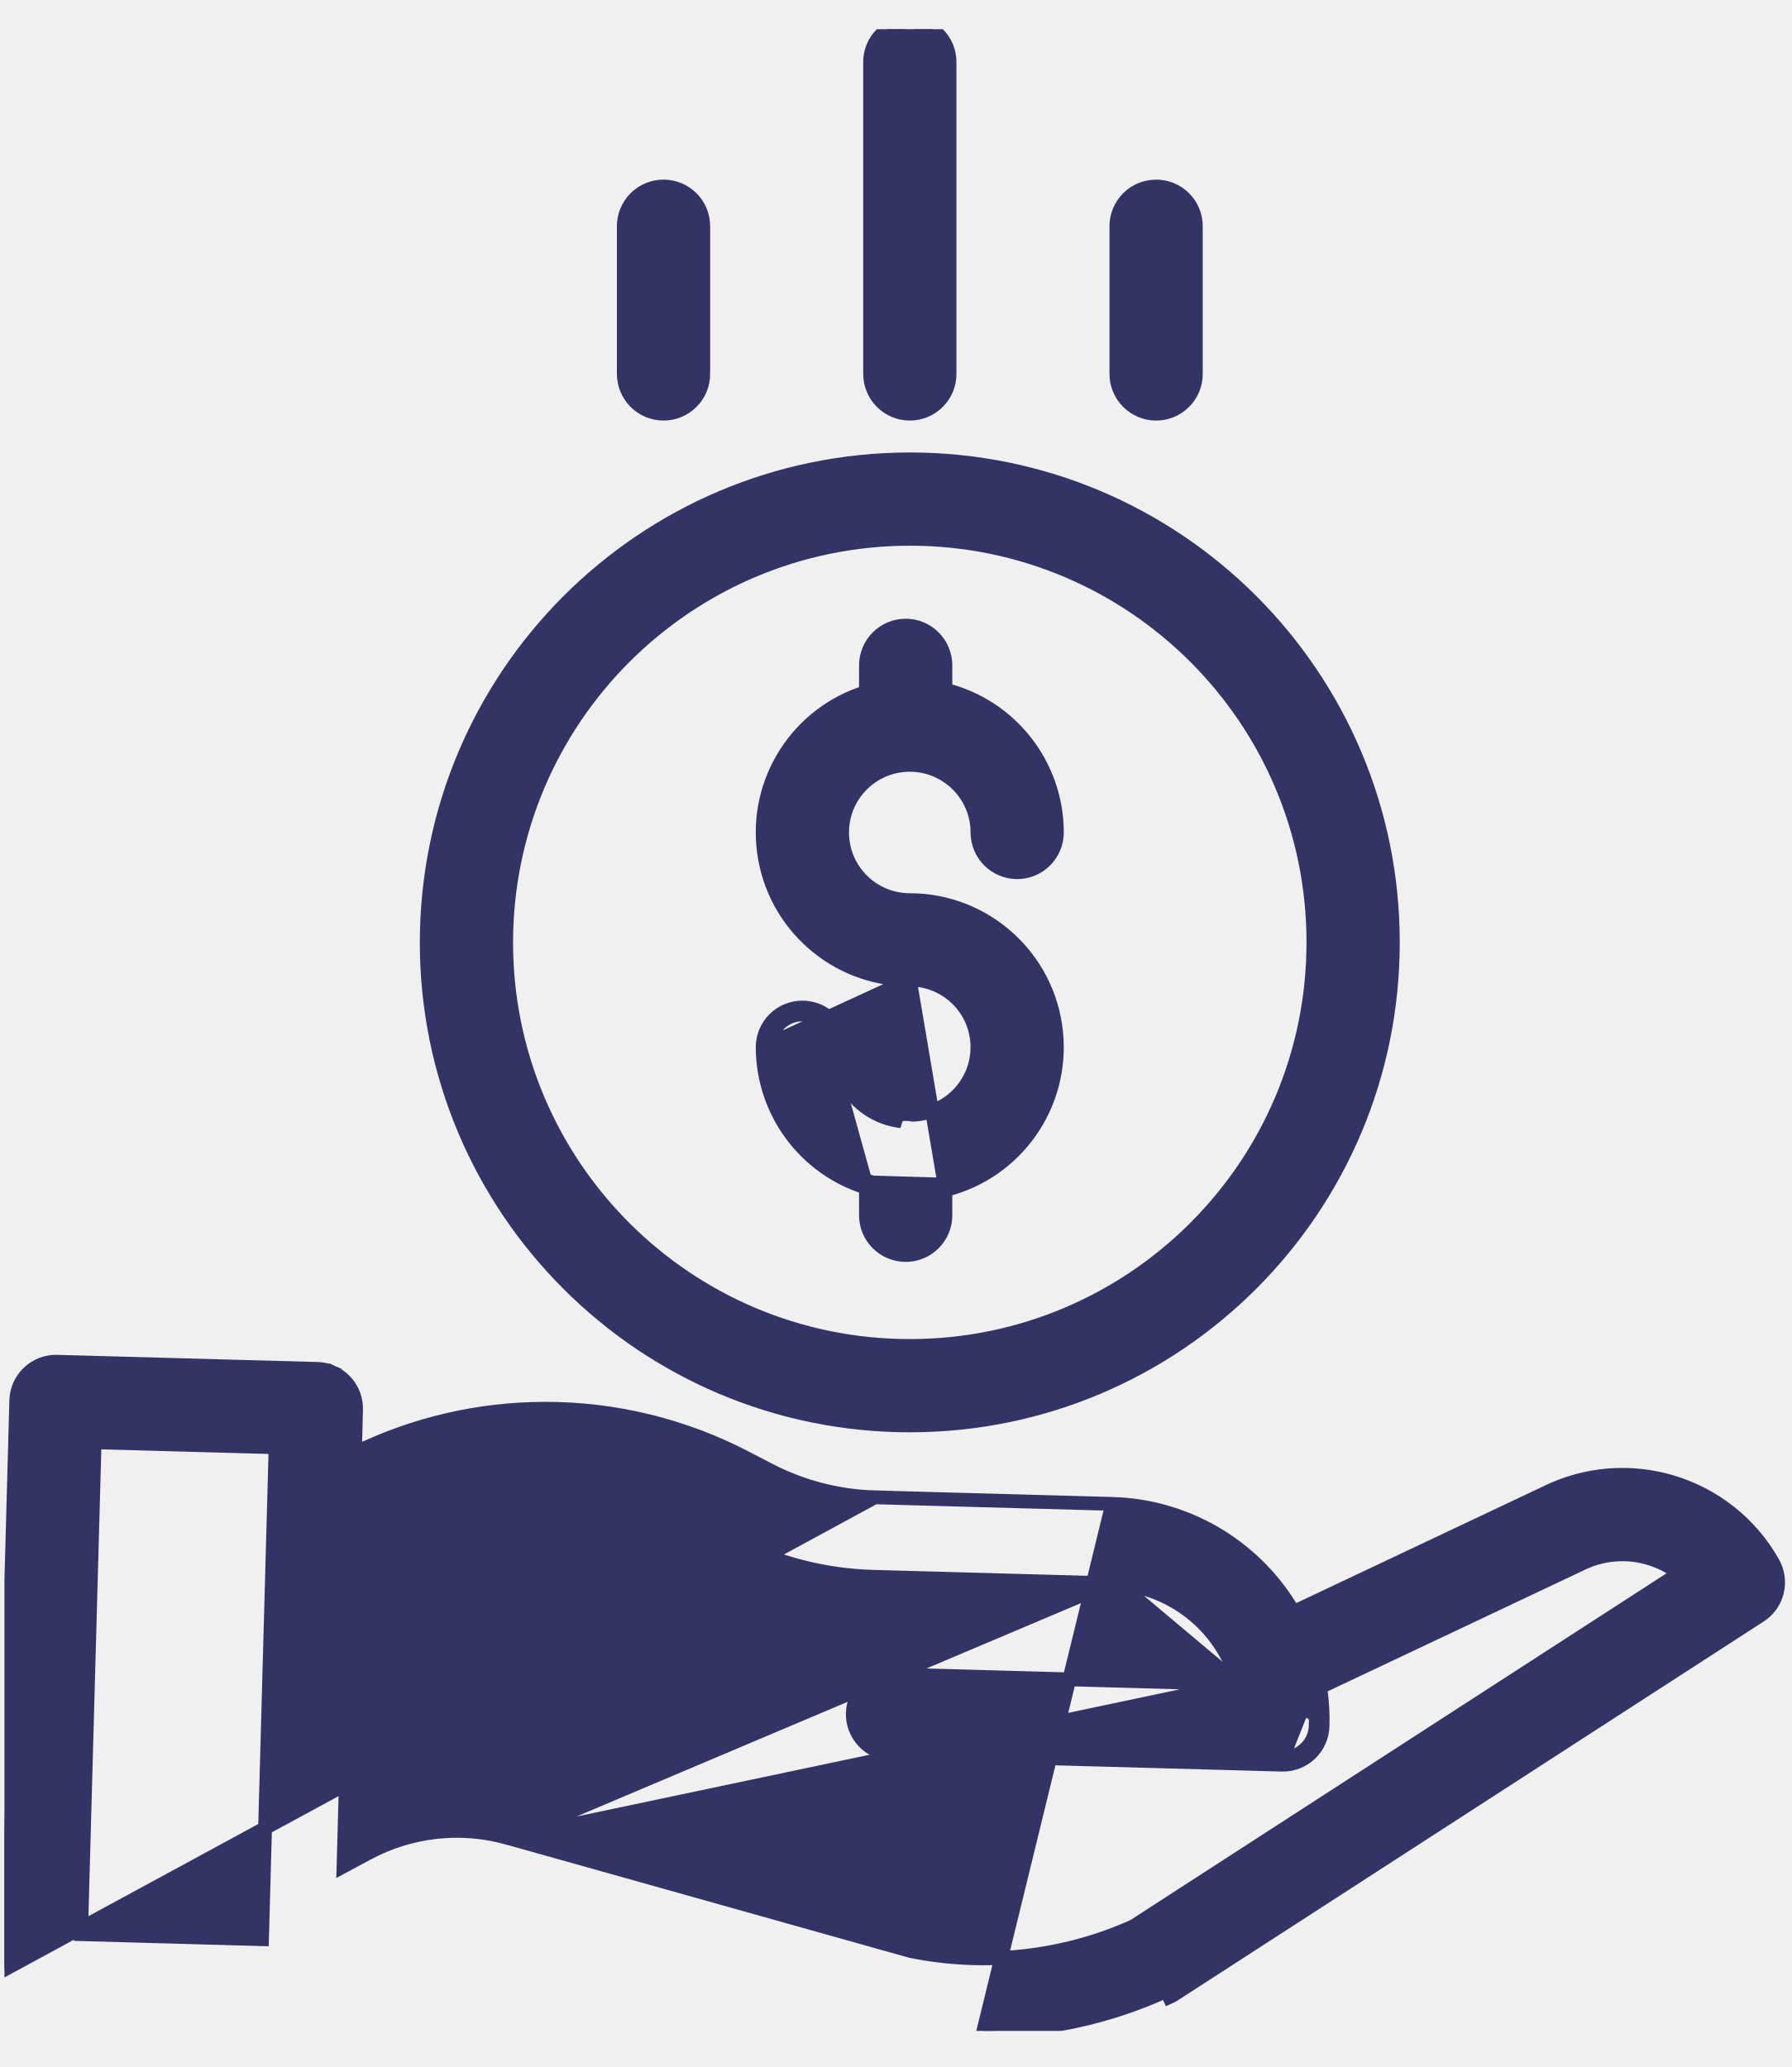
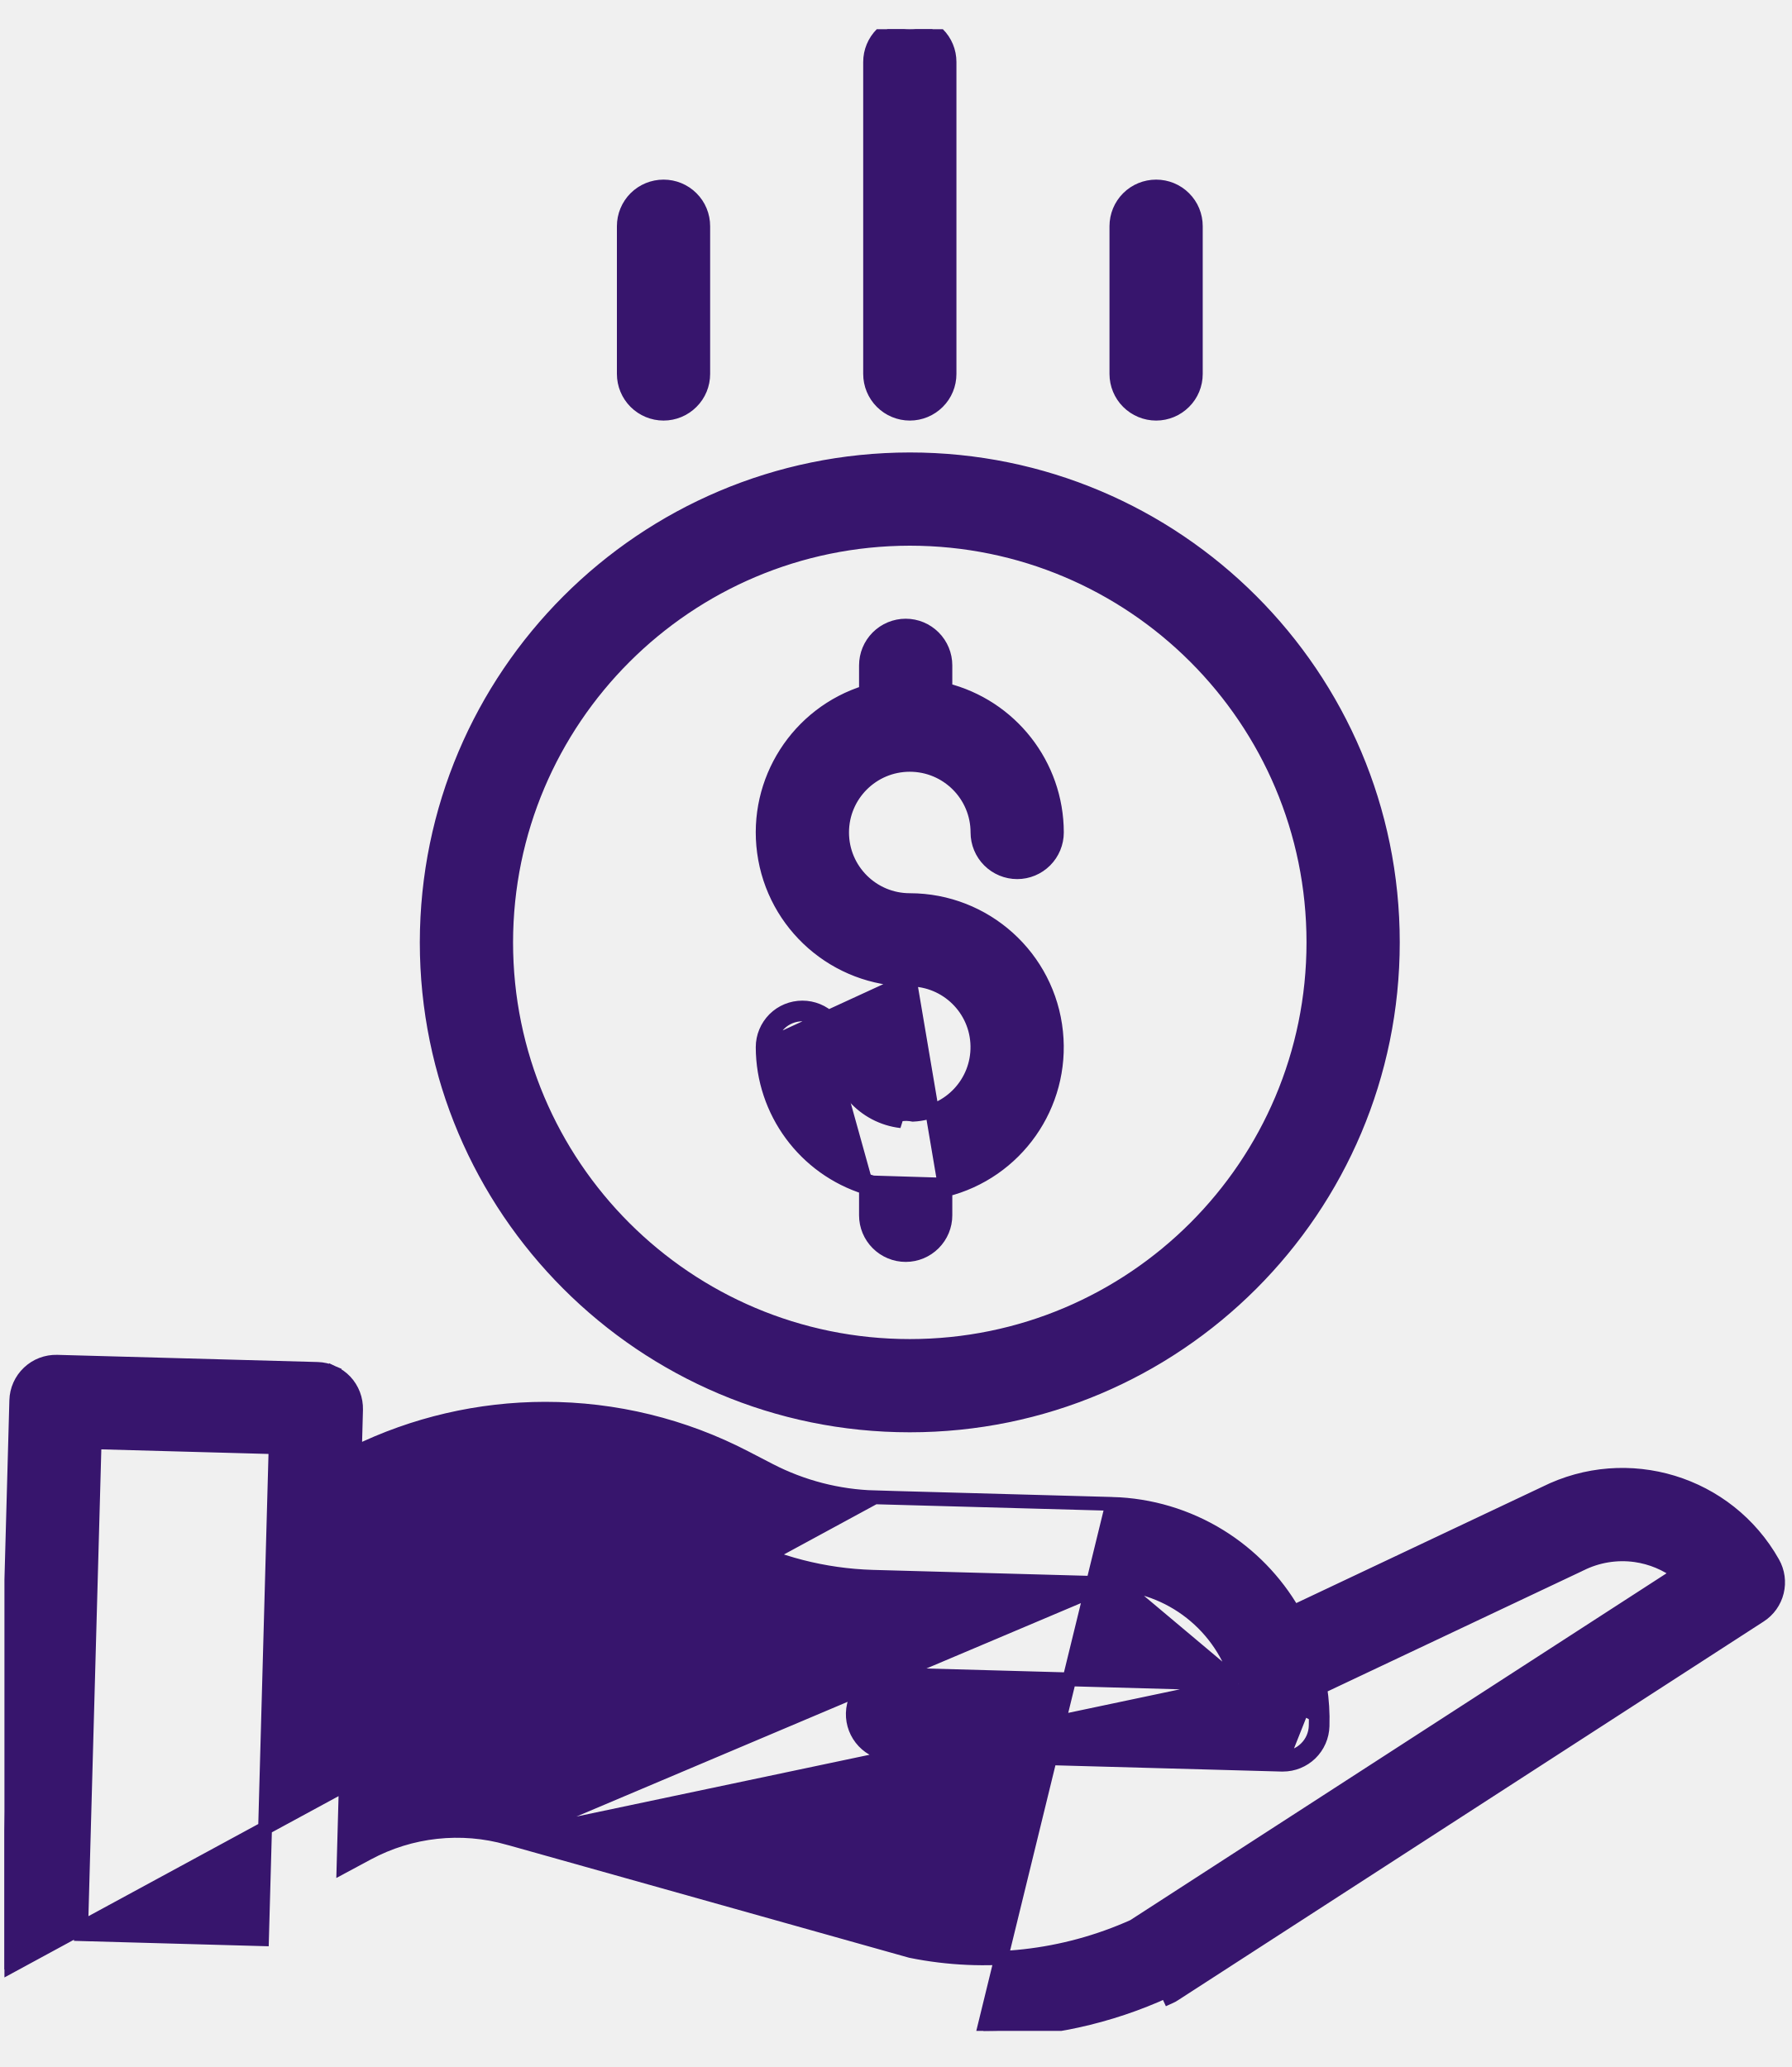
<svg xmlns="http://www.w3.org/2000/svg" width="26" height="30" viewBox="0 0 26 30" fill="none">
  <g id="svgexport-17 (1) 1" clip-path="url(#clip0_391_33496)">
    <g id="Group">
-       <path id="Vector" d="M11.067 15.199L11.067 15.199C11.067 15.046 11.128 14.9 11.236 14.791C11.344 14.683 11.491 14.623 11.644 14.623C11.796 14.623 11.943 14.683 12.051 14.791C12.159 14.9 12.22 15.046 12.22 15.199H12.12M11.067 15.199L13.202 14.217C13.737 14.217 14.174 14.646 14.183 15.181L14.183 15.181C14.193 15.711 13.779 16.153 13.25 16.179C13.193 16.168 13.135 16.166 13.078 16.173C12.588 16.11 12.221 15.693 12.22 15.199L12.12 15.199M11.067 15.199C11.069 16.136 11.678 16.959 12.566 17.237M11.067 15.199L13.078 16.273C12.533 16.21 12.121 15.748 12.12 15.199M12.12 15.199C12.12 15.073 12.07 14.952 11.981 14.862C11.891 14.773 11.77 14.723 11.644 14.723C11.517 14.723 11.396 14.773 11.307 14.862C11.217 14.952 11.167 15.073 11.167 15.199C11.168 16.116 11.782 16.919 12.666 17.162M12.666 17.162H12.566V17.237M12.666 17.162V17.639C12.666 17.765 12.716 17.886 12.806 17.976C12.895 18.065 13.016 18.115 13.143 18.115C13.269 18.115 13.39 18.065 13.479 17.976C13.569 17.886 13.619 17.765 13.619 17.639V17.191L12.666 17.162ZM12.566 17.237V17.639C12.566 17.792 12.627 17.938 12.735 18.046C12.843 18.154 12.99 18.215 13.143 18.215C13.296 18.215 13.442 18.154 13.55 18.046C13.658 17.938 13.719 17.792 13.719 17.639V17.271M12.566 17.237L13.719 17.271M13.719 17.271C14.746 17.015 15.435 16.04 15.325 14.979L15.325 14.979C15.213 13.892 14.296 13.065 13.202 13.064H13.202C12.66 13.064 12.22 12.625 12.22 12.082C12.22 11.54 12.66 11.101 13.202 11.101C13.744 11.101 14.184 11.54 14.184 12.082C14.184 12.235 14.245 12.382 14.353 12.49C14.461 12.598 14.608 12.659 14.761 12.659C14.914 12.659 15.06 12.598 15.168 12.49C15.276 12.382 15.337 12.235 15.337 12.082V12.082C15.336 11.1 14.666 10.248 13.719 10.011V9.657C13.719 9.504 13.658 9.357 13.55 9.249C13.442 9.141 13.296 9.08 13.143 9.08C12.99 9.08 12.843 9.141 12.735 9.249C12.627 9.357 12.566 9.504 12.566 9.657V10.045C11.577 10.353 10.947 11.332 11.086 12.366C11.228 13.426 12.133 14.217 13.202 14.217L13.719 17.271Z" fill="#333366" stroke="#333366" stroke-width="0.2" />
-       <path id="Vector_2" d="M6.192 13.677V13.677C6.192 17.549 9.331 20.688 13.202 20.688C17.074 20.688 20.212 17.549 20.212 13.677C20.212 9.806 17.074 6.667 13.202 6.667L13.202 6.667C9.332 6.671 6.197 9.807 6.192 13.677ZM13.202 7.82C16.437 7.82 19.059 10.442 19.059 13.677C19.059 16.912 16.437 19.535 13.202 19.535C9.967 19.535 7.345 16.912 7.345 13.677C7.349 10.444 9.969 7.824 13.202 7.82Z" fill="#333366" stroke="#333366" stroke-width="0.2" />
-       <path id="Vector_3" d="M16.14 21.827L16.14 21.827C16.692 21.842 17.23 22.003 17.7 22.293C18.143 22.567 18.511 22.946 18.771 23.396L22.418 21.672C23.614 21.072 25.071 21.516 25.728 22.682C25.8 22.81 25.821 22.96 25.786 23.103C25.751 23.246 25.663 23.37 25.539 23.45L25.539 23.45L17.04 28.947C17.04 28.947 17.04 28.947 17.04 28.947C17.017 28.962 16.993 28.976 16.968 28.987C16.968 28.987 16.968 28.987 16.968 28.987L16.926 28.896C16.093 29.279 15.187 29.476 14.27 29.476L16.14 21.827ZM16.14 21.827L12.694 21.732M16.14 21.827L12.694 21.732M17.97 24.442C17.74 23.603 16.987 23.005 16.108 22.98C16.108 22.98 16.108 22.98 16.108 22.98M17.97 24.442L16.111 22.88L16.108 22.98M17.97 24.442L12.967 24.303H12.967C12.649 24.295 12.384 24.546 12.375 24.864L12.375 24.864C12.371 25.017 12.428 25.165 12.533 25.276C12.638 25.387 12.783 25.452 12.935 25.456L18.6 25.612L18.6 25.612H18.603H18.616H18.616C18.767 25.612 18.911 25.553 19.018 25.449C19.126 25.344 19.188 25.201 19.192 25.051M17.97 24.442L7.374 26.676L13.216 28.317C14.305 28.538 15.436 28.412 16.449 27.957L24.365 22.836C24.181 22.696 23.963 22.605 23.732 22.572C23.458 22.534 23.178 22.58 22.931 22.705C22.928 22.707 22.923 22.71 22.916 22.712L19.157 24.489C19.186 24.675 19.198 24.863 19.192 25.051M16.108 22.98L12.662 22.885L12.662 22.885C11.958 22.864 11.267 22.686 10.641 22.363L10.641 22.363L10.29 22.181L10.29 22.181C9.475 21.756 8.56 21.558 7.642 21.607C6.741 21.655 5.869 21.939 5.113 22.431L4.985 27.087L5.335 26.899C5.96 26.563 6.691 26.483 7.373 26.676L16.108 22.98ZM19.192 25.051L19.092 25.049M19.192 25.051C19.192 25.051 19.192 25.051 19.192 25.051L19.092 25.049M19.092 25.049C19.089 25.173 19.037 25.291 18.948 25.377C18.86 25.464 18.741 25.512 18.616 25.512L19.046 24.43C19.083 24.634 19.098 24.841 19.092 25.049ZM12.694 21.732C12.694 21.732 12.694 21.732 12.694 21.732C12.163 21.717 11.643 21.582 11.171 21.339L10.82 21.157C9.922 20.689 8.923 20.445 7.909 20.446C6.952 20.447 6.008 20.666 5.15 21.087L5.167 20.46C5.167 20.46 5.167 20.46 5.167 20.46C5.169 20.385 5.156 20.309 5.129 20.238C5.102 20.168 5.062 20.103 5.01 20.048C4.958 19.993 4.895 19.949 4.826 19.918L4.785 20.009L4.826 19.918C4.757 19.887 4.682 19.87 4.607 19.868L0.828 19.764C0.752 19.762 0.677 19.775 0.606 19.802C0.535 19.829 0.471 19.87 0.416 19.922C0.361 19.974 0.317 20.036 0.286 20.105C0.255 20.174 0.238 20.249 0.236 20.325C0.236 20.325 0.236 20.325 0.236 20.325L0.008 28.617L12.694 21.732ZM1.176 28.072L1.373 20.933L3.999 21.005L3.802 28.145L1.176 28.072ZM13.779 5.427V0.9C13.779 0.747 13.719 0.601 13.61 0.493C13.502 0.385 13.356 0.324 13.203 0.324C13.05 0.324 12.903 0.385 12.795 0.493C12.687 0.601 12.626 0.747 12.626 0.9V5.427C12.626 5.58 12.687 5.727 12.795 5.835C12.903 5.943 13.05 6.004 13.203 6.004C13.356 6.004 13.502 5.943 13.61 5.835C13.719 5.727 13.779 5.58 13.779 5.427ZM17.353 5.427V3.283C17.353 3.13 17.293 2.983 17.184 2.875C17.076 2.767 16.93 2.707 16.777 2.707C16.624 2.707 16.477 2.767 16.369 2.875C16.261 2.983 16.2 3.13 16.2 3.283V5.427C16.2 5.58 16.261 5.727 16.369 5.835C16.477 5.943 16.624 6.004 16.777 6.004C16.93 6.004 17.076 5.943 17.184 5.835C17.293 5.727 17.353 5.58 17.353 5.427ZM10.205 5.427V3.283C10.205 3.13 10.145 2.983 10.036 2.875C9.928 2.767 9.782 2.707 9.629 2.707C9.476 2.707 9.329 2.767 9.221 2.875C9.113 2.983 9.052 3.13 9.052 3.283V5.427C9.052 5.58 9.113 5.727 9.221 5.835C9.329 5.943 9.476 6.004 9.629 6.004C9.782 6.004 9.928 5.943 10.036 5.835C10.145 5.727 10.205 5.58 10.205 5.427Z" fill="#333366" stroke="#333366" stroke-width="0.2" />
+       <path id="Vector" d="M11.067 15.199L11.067 15.199C11.067 15.046 11.128 14.9 11.236 14.791C11.344 14.683 11.491 14.623 11.644 14.623C11.796 14.623 11.943 14.683 12.051 14.791C12.159 14.9 12.22 15.046 12.22 15.199H12.12M11.067 15.199L13.202 14.217C13.737 14.217 14.174 14.646 14.183 15.181L14.183 15.181C14.193 15.711 13.779 16.153 13.25 16.179C13.193 16.168 13.135 16.166 13.078 16.173C12.588 16.11 12.221 15.693 12.22 15.199L12.12 15.199M11.067 15.199C11.069 16.136 11.678 16.959 12.566 17.237M11.067 15.199L13.078 16.273C12.533 16.21 12.121 15.748 12.12 15.199M12.12 15.199C12.12 15.073 12.07 14.952 11.981 14.862C11.891 14.773 11.77 14.723 11.644 14.723C11.517 14.723 11.396 14.773 11.307 14.862C11.217 14.952 11.167 15.073 11.167 15.199C11.168 16.116 11.782 16.919 12.666 17.162M12.666 17.162H12.566V17.237M12.666 17.162V17.639C12.666 17.765 12.716 17.886 12.806 17.976C12.895 18.065 13.016 18.115 13.143 18.115C13.269 18.115 13.39 18.065 13.479 17.976C13.569 17.886 13.619 17.765 13.619 17.639V17.191L12.666 17.162ZM12.566 17.237V17.639C12.566 17.792 12.627 17.938 12.735 18.046C12.843 18.154 12.99 18.215 13.143 18.215C13.296 18.215 13.442 18.154 13.55 18.046C13.658 17.938 13.719 17.792 13.719 17.639V17.271M12.566 17.237L13.719 17.271M13.719 17.271C14.746 17.015 15.435 16.04 15.325 14.979L15.325 14.979C15.213 13.892 14.296 13.065 13.202 13.064H13.202C12.66 13.064 12.22 12.625 12.22 12.082C12.22 11.54 12.66 11.101 13.202 11.101C13.744 11.101 14.184 11.54 14.184 12.082C14.184 12.235 14.245 12.382 14.353 12.49C14.461 12.598 14.608 12.659 14.761 12.659C14.914 12.659 15.06 12.598 15.168 12.49C15.276 12.382 15.337 12.235 15.337 12.082V12.082C15.336 11.1 14.666 10.248 13.719 10.011V9.657C13.719 9.504 13.658 9.357 13.55 9.249C13.442 9.141 13.296 9.08 13.143 9.08C12.99 9.08 12.843 9.141 12.735 9.249C12.627 9.357 12.566 9.504 12.566 9.657V10.045C11.577 10.353 10.947 11.332 11.086 12.366C11.228 13.426 12.133 14.217 13.202 14.217L13.719 17.271Z" fill="#37156D" stroke="#37156D" stroke-width="0.2" />
+       <path id="Vector_2" d="M6.192 13.677V13.677C6.192 17.549 9.331 20.688 13.202 20.688C17.074 20.688 20.212 17.549 20.212 13.677C20.212 9.806 17.074 6.667 13.202 6.667L13.202 6.667C9.332 6.671 6.197 9.807 6.192 13.677ZM13.202 7.82C16.437 7.82 19.059 10.442 19.059 13.677C19.059 16.912 16.437 19.535 13.202 19.535C9.967 19.535 7.345 16.912 7.345 13.677C7.349 10.444 9.969 7.824 13.202 7.82Z" fill="#37156D" stroke="#37156D" stroke-width="0.2" />
+       <path id="Vector_3" d="M16.14 21.827L16.14 21.827C16.692 21.842 17.23 22.003 17.7 22.293C18.143 22.567 18.511 22.946 18.771 23.396L22.418 21.672C23.614 21.072 25.071 21.516 25.728 22.682C25.8 22.81 25.821 22.96 25.786 23.103C25.751 23.246 25.663 23.37 25.539 23.45L25.539 23.45L17.04 28.947C17.04 28.947 17.04 28.947 17.04 28.947C17.017 28.962 16.993 28.976 16.968 28.987C16.968 28.987 16.968 28.987 16.968 28.987L16.926 28.896C16.093 29.279 15.187 29.476 14.27 29.476L16.14 21.827ZM16.14 21.827L12.694 21.732M16.14 21.827L12.694 21.732M17.97 24.442C17.74 23.603 16.987 23.005 16.108 22.98C16.108 22.98 16.108 22.98 16.108 22.98M17.97 24.442L16.111 22.88L16.108 22.98M17.97 24.442L12.967 24.303H12.967C12.649 24.295 12.384 24.546 12.375 24.864L12.375 24.864C12.371 25.017 12.428 25.165 12.533 25.276C12.638 25.387 12.783 25.452 12.935 25.456L18.6 25.612L18.6 25.612H18.603H18.616H18.616C18.767 25.612 18.911 25.553 19.018 25.449C19.126 25.344 19.188 25.201 19.192 25.051M17.97 24.442L7.374 26.676L13.216 28.317C14.305 28.538 15.436 28.412 16.449 27.957L24.365 22.836C24.181 22.696 23.963 22.605 23.732 22.572C23.458 22.534 23.178 22.58 22.931 22.705C22.928 22.707 22.923 22.71 22.916 22.712L19.157 24.489C19.186 24.675 19.198 24.863 19.192 25.051M16.108 22.98L12.662 22.885L12.662 22.885C11.958 22.864 11.267 22.686 10.641 22.363L10.641 22.363L10.29 22.181L10.29 22.181C9.475 21.756 8.56 21.558 7.642 21.607C6.741 21.655 5.869 21.939 5.113 22.431L4.985 27.087L5.335 26.899C5.96 26.563 6.691 26.483 7.373 26.676L16.108 22.98ZM19.192 25.051L19.092 25.049M19.192 25.051C19.192 25.051 19.192 25.051 19.192 25.051L19.092 25.049M19.092 25.049C19.089 25.173 19.037 25.291 18.948 25.377C18.86 25.464 18.741 25.512 18.616 25.512L19.046 24.43C19.083 24.634 19.098 24.841 19.092 25.049ZM12.694 21.732C12.694 21.732 12.694 21.732 12.694 21.732C12.163 21.717 11.643 21.582 11.171 21.339L10.82 21.157C9.922 20.689 8.923 20.445 7.909 20.446C6.952 20.447 6.008 20.666 5.15 21.087L5.167 20.46C5.167 20.46 5.167 20.46 5.167 20.46C5.169 20.385 5.156 20.309 5.129 20.238C5.102 20.168 5.062 20.103 5.01 20.048C4.958 19.993 4.895 19.949 4.826 19.918L4.785 20.009L4.826 19.918C4.757 19.887 4.682 19.87 4.607 19.868L0.828 19.764C0.752 19.762 0.677 19.775 0.606 19.802C0.535 19.829 0.471 19.87 0.416 19.922C0.361 19.974 0.317 20.036 0.286 20.105C0.255 20.174 0.238 20.249 0.236 20.325C0.236 20.325 0.236 20.325 0.236 20.325L0.008 28.617L12.694 21.732ZM1.176 28.072L1.373 20.933L3.999 21.005L3.802 28.145L1.176 28.072ZM13.779 5.427V0.9C13.779 0.747 13.719 0.601 13.61 0.493C13.502 0.385 13.356 0.324 13.203 0.324C13.05 0.324 12.903 0.385 12.795 0.493C12.687 0.601 12.626 0.747 12.626 0.9V5.427C12.626 5.58 12.687 5.727 12.795 5.835C12.903 5.943 13.05 6.004 13.203 6.004C13.356 6.004 13.502 5.943 13.61 5.835C13.719 5.727 13.779 5.58 13.779 5.427ZM17.353 5.427V3.283C17.353 3.13 17.293 2.983 17.184 2.875C17.076 2.767 16.93 2.707 16.777 2.707C16.624 2.707 16.477 2.767 16.369 2.875C16.261 2.983 16.2 3.13 16.2 3.283V5.427C16.2 5.58 16.261 5.727 16.369 5.835C16.477 5.943 16.624 6.004 16.777 6.004C16.93 6.004 17.076 5.943 17.184 5.835C17.293 5.727 17.353 5.58 17.353 5.427ZM10.205 5.427V3.283C10.205 3.13 10.145 2.983 10.036 2.875C9.928 2.767 9.782 2.707 9.629 2.707C9.476 2.707 9.329 2.767 9.221 2.875C9.113 2.983 9.052 3.13 9.052 3.283V5.427C9.052 5.58 9.113 5.727 9.221 5.835C9.329 5.943 9.476 6.004 9.629 6.004C9.782 6.004 9.928 5.943 10.036 5.835C10.145 5.727 10.205 5.58 10.205 5.427Z" fill="#37156D" stroke="#37156D" stroke-width="0.2" />
    </g>
  </g>
  <defs>
    <clipPath id="clip0_391_33496">
      <rect width="25.87" height="29.052" fill="white" transform="translate(0.0644531 0.423828)" />
    </clipPath>
  </defs>
</svg>
